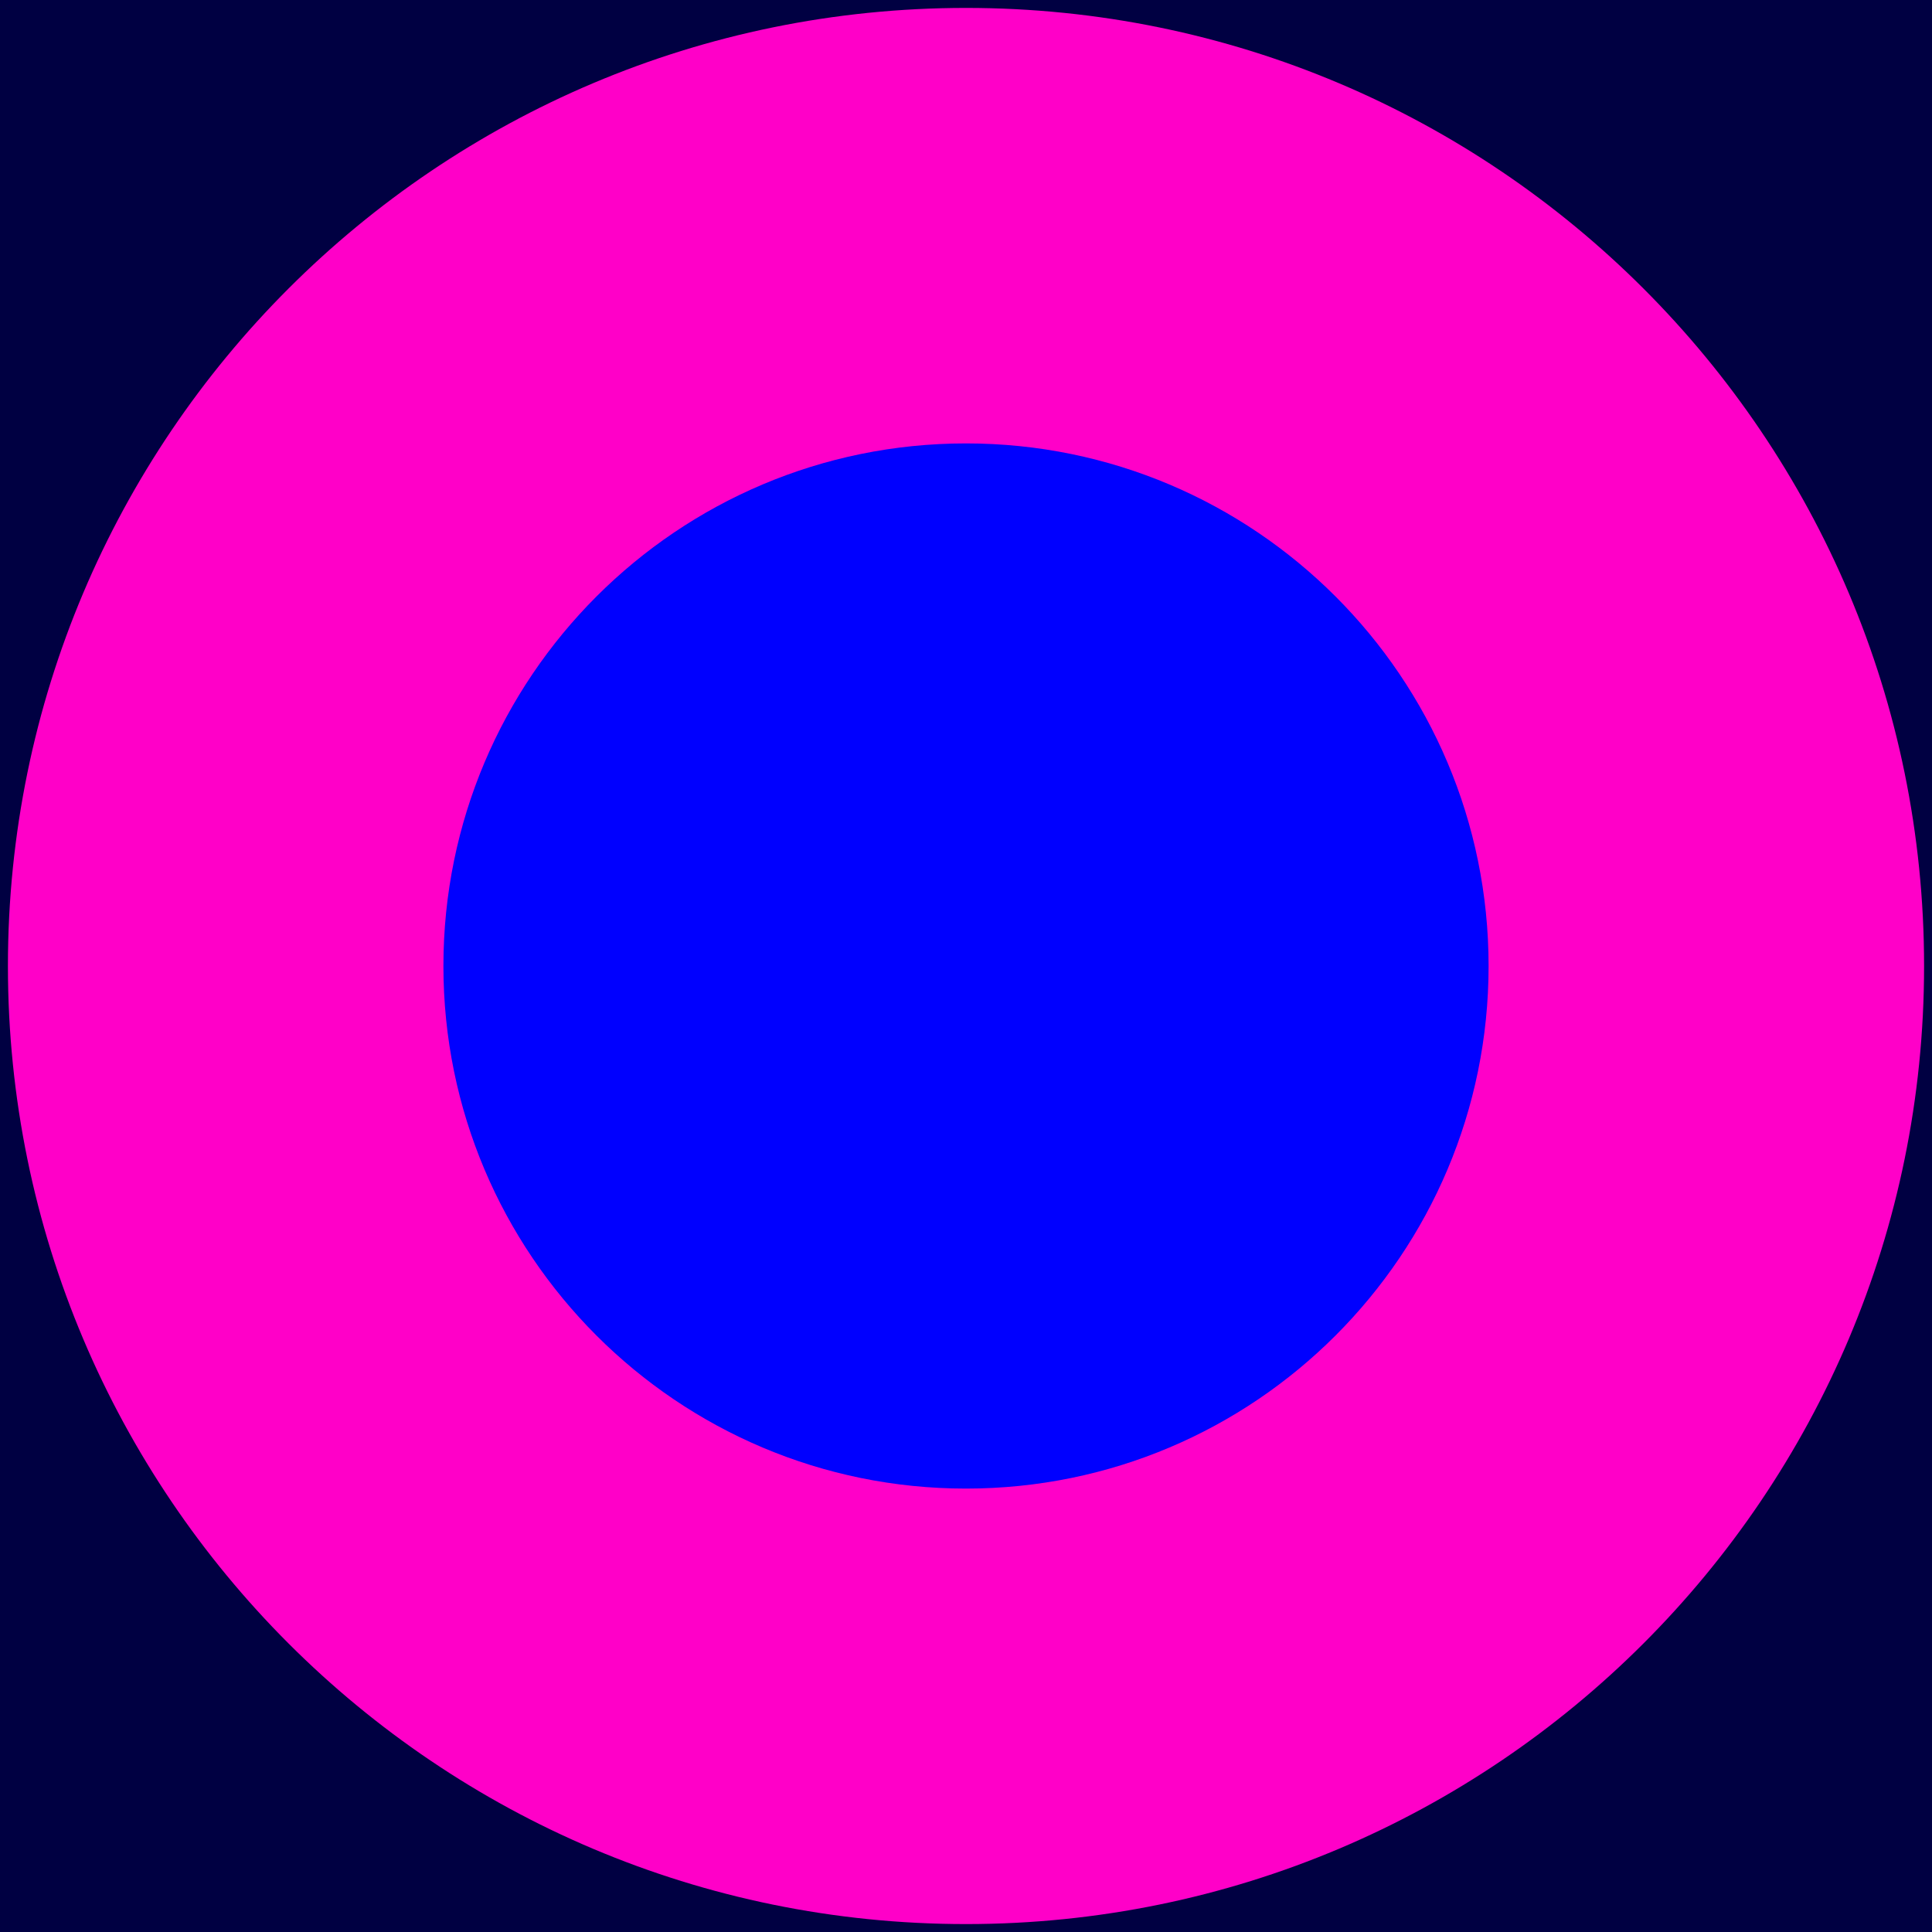
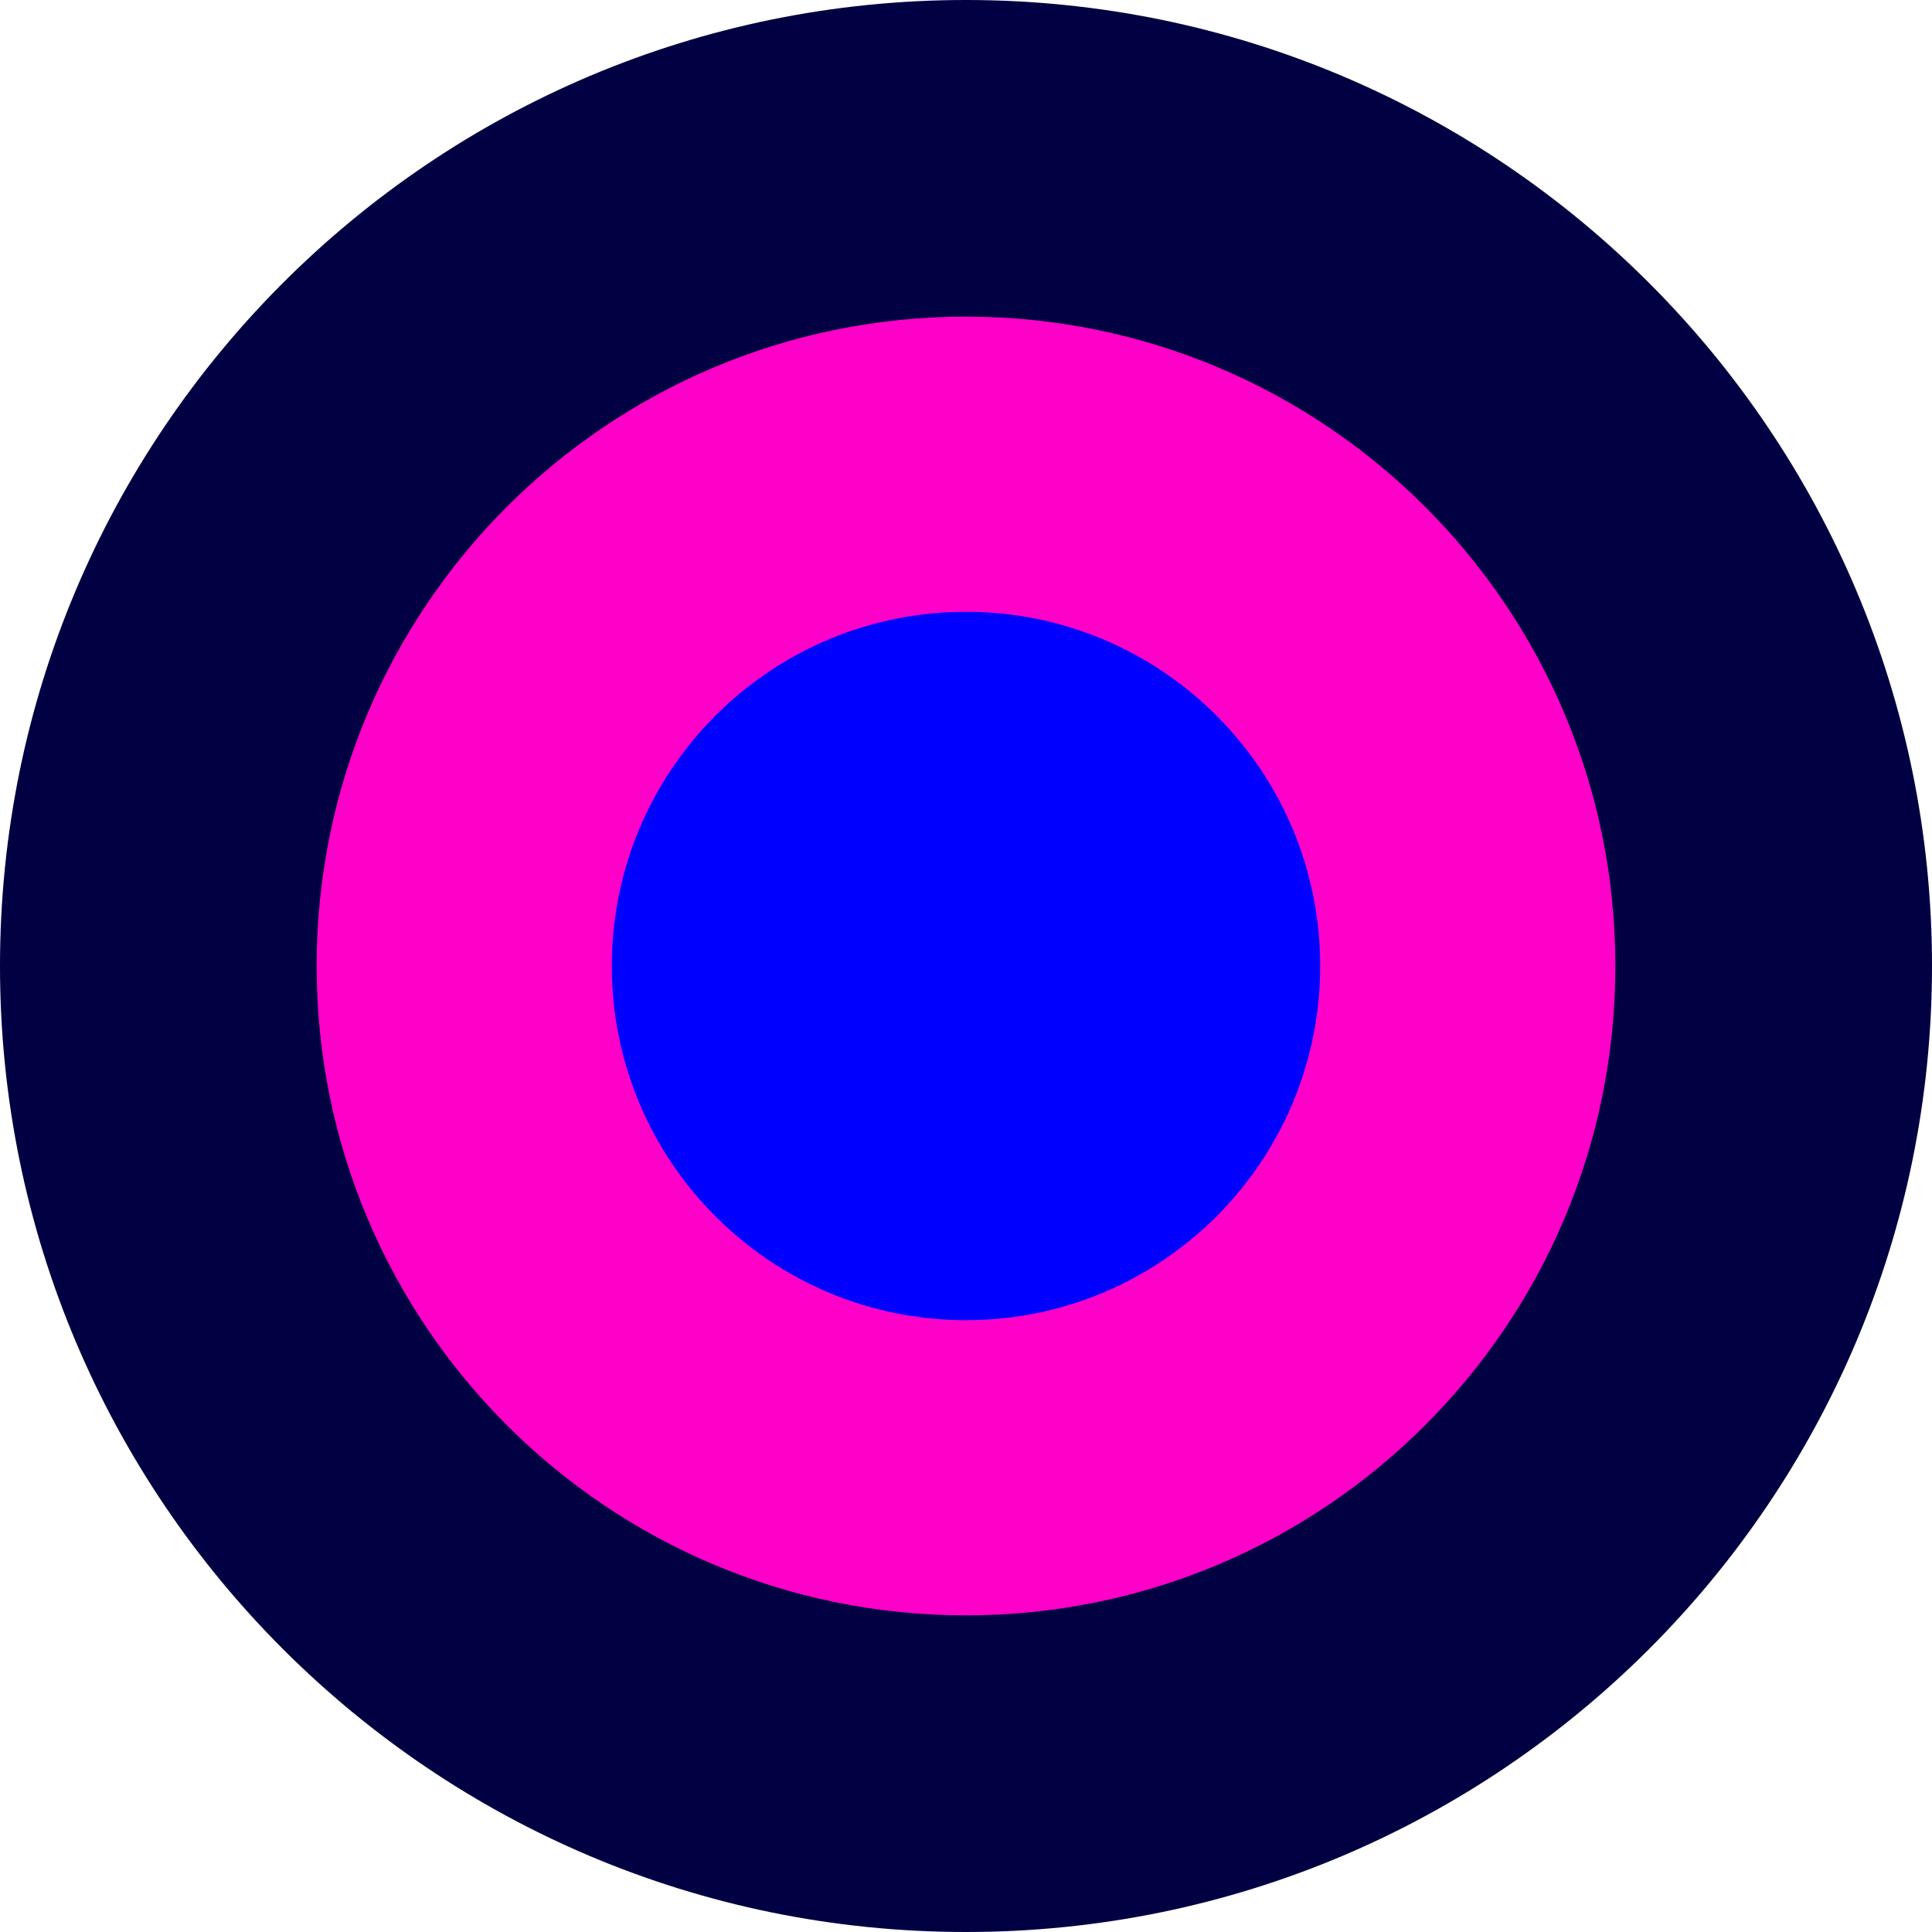
- <svg xmlns="http://www.w3.org/2000/svg" width="192" height="192" fill="none" viewBox="58 58 244 244">
+ <svg xmlns="http://www.w3.org/2000/svg" width="360" height="360" fill="none" viewBox="0 0 360 360">
  <circle cx="180" cy="180" r="180" fill="#000042" />
  <circle cx="180" cy="180" r="121" fill="#ff00c8" />
  <circle cx="180" cy="180" r="66" fill="#00f" />
</svg>
